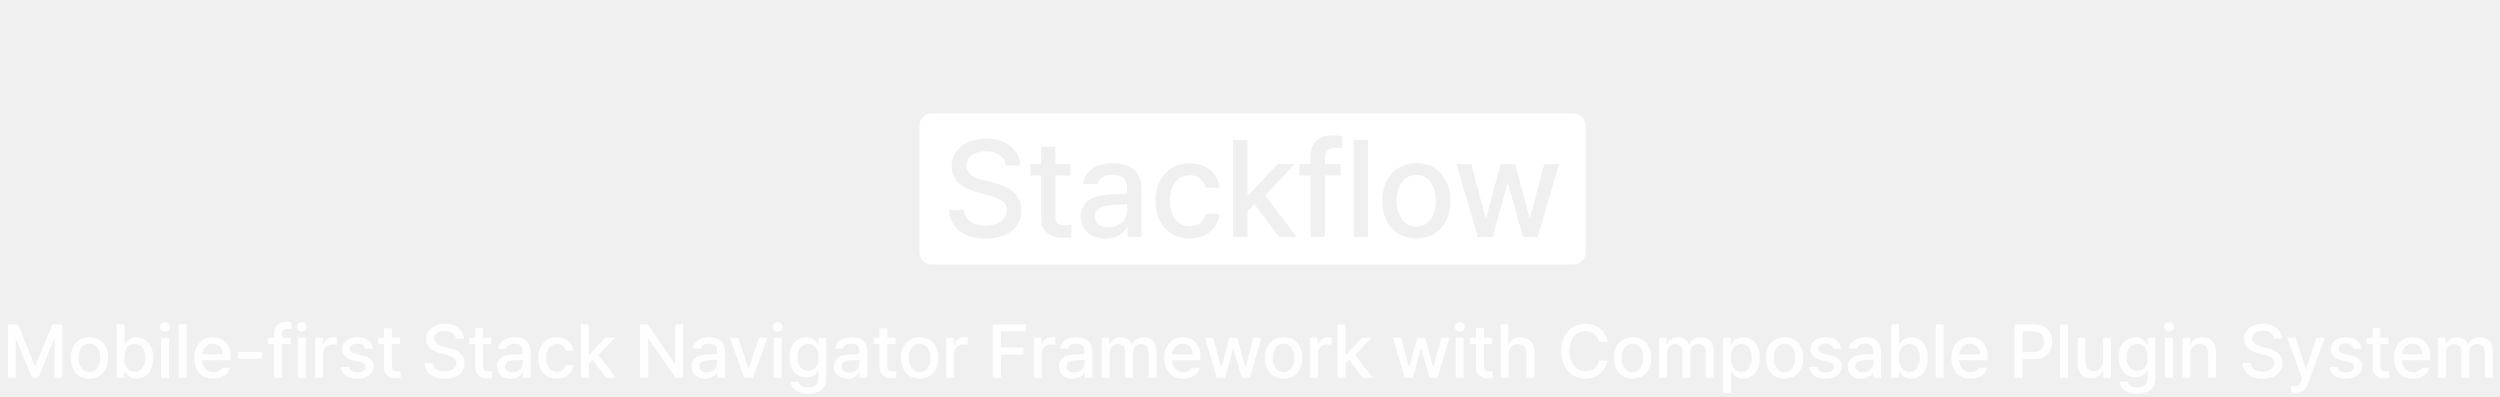
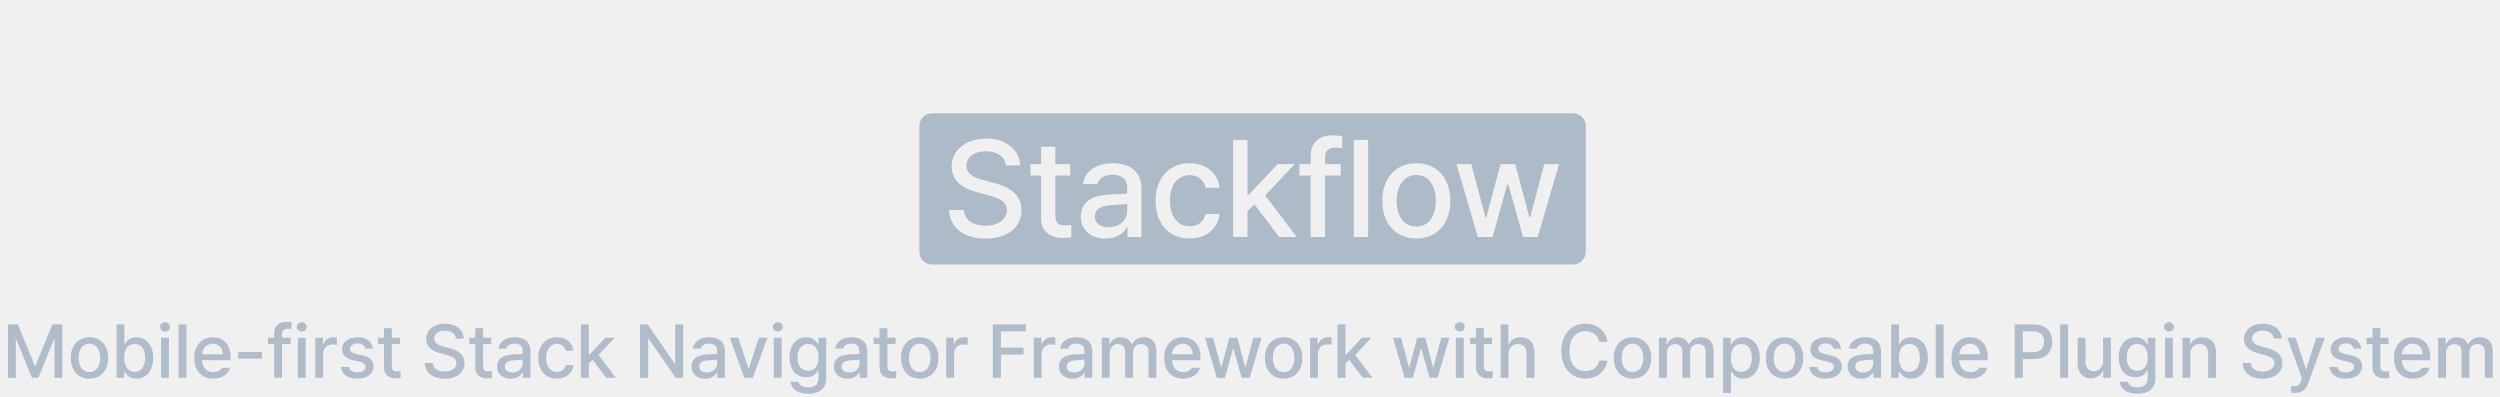
<svg xmlns="http://www.w3.org/2000/svg" width="397" height="63" viewBox="0 0 397 63" fill="none">
  <g opacity="0.95">
-     <path d="M1.273 51.516V60H2.504V53.859H2.574L5.07 59.988H6.09L8.574 53.871H8.656V60H9.887V51.516H8.316L5.633 58.09H5.527L2.844 51.516H1.273ZM14.211 60.129C16.004 60.129 17.176 58.816 17.176 56.848C17.176 54.867 16.004 53.555 14.211 53.555C12.406 53.555 11.229 54.867 11.234 56.848C11.229 58.816 12.406 60.129 14.211 60.129ZM12.488 56.848C12.488 55.629 13.045 54.592 14.211 54.586C15.359 54.592 15.91 55.629 15.91 56.848C15.91 58.06 15.359 59.086 14.211 59.086C13.045 59.086 12.488 58.06 12.488 56.848ZM18.512 60H19.73V59.004H19.824C20.059 59.42 20.51 60.123 21.664 60.129C23.205 60.123 24.33 58.887 24.336 56.836C24.33 54.762 23.193 53.555 21.652 53.555C20.475 53.555 20.053 54.27 19.824 54.668H19.754V51.516H18.512V60ZM19.73 56.812C19.73 55.488 20.311 54.615 21.383 54.621C22.502 54.615 23.059 55.559 23.059 56.812C23.059 58.09 22.484 59.057 21.383 59.062C20.328 59.057 19.73 58.148 19.73 56.812ZM25.578 60H26.832V53.637H25.578V60ZM25.414 51.914C25.42 52.324 25.777 52.658 26.211 52.652C26.639 52.658 26.996 52.324 26.996 51.914C26.996 51.504 26.639 51.176 26.211 51.176C25.777 51.176 25.42 51.504 25.414 51.914ZM29.609 51.516H28.355V60H29.609V51.516ZM33.875 60.129C35.275 60.129 36.254 59.438 36.535 58.406H35.27C35.059 58.793 34.596 59.098 33.887 59.098C32.844 59.098 32.129 58.412 32.094 57.199H36.617V56.754C36.617 54.451 35.24 53.555 33.793 53.555C32.018 53.555 30.846 54.902 30.852 56.859C30.846 58.834 32 60.129 33.875 60.129ZM32.1 56.262C32.152 55.365 32.803 54.58 33.805 54.586C34.76 54.58 35.387 55.295 35.387 56.262H32.1ZM41.609 55.875H37.848V56.953H41.609V55.875ZM46.156 53.637H44.785V53.086C44.785 52.465 45.096 52.195 45.758 52.195C45.869 52.195 46.051 52.207 46.285 52.242V51.199C46.039 51.152 45.728 51.117 45.43 51.117C44.264 51.117 43.537 51.762 43.531 52.898V53.637H42.547V54.633H43.531V60H44.785V54.633H46.156V53.637ZM47.293 60H48.547V53.637H47.293V60ZM47.129 51.914C47.135 52.324 47.492 52.658 47.926 52.652C48.353 52.658 48.711 52.324 48.711 51.914C48.711 51.504 48.353 51.176 47.926 51.176C47.492 51.176 47.135 51.504 47.129 51.914ZM50.07 60H51.324V56.121C51.324 55.289 51.969 54.685 52.836 54.691C53.094 54.685 53.387 54.738 53.492 54.762V53.566C53.363 53.555 53.117 53.537 52.965 53.543C52.221 53.537 51.582 53.965 51.348 54.645H51.277V53.637H50.07V60ZM58.004 55.371H59.211C59.088 54.275 58.203 53.555 56.785 53.555C55.309 53.555 54.324 54.334 54.324 55.465C54.324 56.344 54.922 56.959 56.07 57.211L57.066 57.422C57.74 57.58 58.045 57.844 58.051 58.254C58.045 58.787 57.523 59.127 56.715 59.121C55.959 59.127 55.525 58.84 55.414 58.266H54.137C54.295 59.449 55.197 60.129 56.727 60.129C58.35 60.129 59.322 59.309 59.328 58.16C59.322 57.258 58.754 56.701 57.582 56.438L56.574 56.203C55.871 56.039 55.572 55.77 55.578 55.395C55.572 54.908 56.082 54.539 56.797 54.539C57.488 54.539 57.887 54.867 58.004 55.371ZM63.523 53.637H62.223V52.113H60.98V53.637H60.043V54.633H60.98V58.383C60.969 59.543 61.853 60.082 62.832 60.082C63.178 60.082 63.447 60.059 63.617 60.035V58.945C63.441 58.963 63.166 58.98 62.984 58.98C62.58 58.975 62.228 58.846 62.223 58.125V54.633H63.523V53.637ZM72.394 53.754H73.648C73.607 52.383 72.406 51.398 70.684 51.398C68.967 51.398 67.666 52.371 67.66 53.836C67.666 55.02 68.51 55.711 69.875 56.086L70.883 56.355C71.779 56.596 72.482 56.895 72.488 57.633C72.482 58.465 71.697 59.01 70.613 59.016C69.623 59.01 68.803 58.57 68.727 57.645H67.438C67.519 59.191 68.715 60.141 70.613 60.141C72.617 60.141 73.76 59.092 73.766 57.656C73.76 56.121 72.4 55.529 71.316 55.266L70.496 55.043C69.822 54.885 68.949 54.568 68.949 53.766C68.955 53.045 69.611 52.512 70.648 52.512C71.621 52.512 72.312 52.963 72.394 53.754ZM78.019 53.637H76.719V52.113H75.477V53.637H74.539V54.633H75.477V58.383C75.465 59.543 76.35 60.082 77.328 60.082C77.674 60.082 77.943 60.059 78.113 60.035V58.945C77.938 58.963 77.662 58.98 77.481 58.98C77.076 58.975 76.725 58.846 76.719 58.125V54.633H78.019V53.637ZM78.945 58.207C78.939 59.449 79.883 60.141 81.09 60.141C82.144 60.141 82.731 59.607 82.977 59.133H83.023V60H84.242V55.77C84.236 53.924 82.76 53.555 81.746 53.555C80.24 53.555 79.256 54.316 79.144 55.371H80.387C80.516 54.902 80.961 54.562 81.699 54.562C82.549 54.562 82.994 54.978 82.988 55.699L82.994 56.209C82.701 56.221 81.746 56.273 81.324 56.297C80.176 56.379 78.939 56.754 78.945 58.207ZM80.164 58.219C80.164 57.592 80.68 57.281 81.5 57.223C81.799 57.205 82.707 57.141 82.994 57.123L83 57.703C83 58.459 82.391 59.139 81.371 59.145C80.668 59.139 80.164 58.828 80.164 58.219ZM88.449 60.129C89.949 60.129 90.928 59.221 91.062 57.984H89.844C89.686 58.67 89.158 59.068 88.449 59.062C87.4 59.068 86.727 58.207 86.727 56.812C86.727 55.459 87.418 54.603 88.449 54.598C89.24 54.603 89.715 55.102 89.844 55.699H91.062C90.928 54.41 89.879 53.555 88.426 53.555C86.633 53.555 85.467 54.908 85.473 56.848C85.467 58.764 86.592 60.129 88.449 60.129ZM92.246 60H93.5V57.738L94.103 57.141L96.266 60H97.801L95.053 56.367L97.625 53.637H96.125L93.606 56.32H93.5V51.516H92.246V60ZM108.488 51.516H107.223V57.727H107.141L102.84 51.516H101.645V60H102.934V53.801H103.004L107.305 60H108.488V51.516ZM109.824 58.207C109.818 59.449 110.762 60.141 111.969 60.141C113.023 60.141 113.609 59.607 113.855 59.133H113.902V60H115.121V55.77C115.115 53.924 113.639 53.555 112.625 53.555C111.119 53.555 110.135 54.316 110.023 55.371H111.266C111.395 54.902 111.84 54.562 112.578 54.562C113.428 54.562 113.873 54.978 113.867 55.699L113.873 56.209C113.58 56.221 112.625 56.273 112.203 56.297C111.055 56.379 109.818 56.754 109.824 58.207ZM111.043 58.219C111.043 57.592 111.559 57.281 112.379 57.223C112.678 57.205 113.586 57.141 113.873 57.123L113.879 57.703C113.879 58.459 113.27 59.139 112.25 59.145C111.547 59.139 111.043 58.828 111.043 58.219ZM121.859 53.637H120.512L118.906 58.523H118.848L117.242 53.637H115.895L118.203 60H119.551L121.859 53.637ZM122.879 60H124.133V53.637H122.879V60ZM122.715 51.914C122.721 52.324 123.078 52.658 123.512 52.652C123.939 52.658 124.297 52.324 124.297 51.914C124.297 51.504 123.939 51.176 123.512 51.176C123.078 51.176 122.721 51.504 122.715 51.914ZM128.328 62.52C129.969 62.52 131.205 61.775 131.199 60.141V53.637H129.98V54.668H129.898C129.664 54.27 129.23 53.555 128.047 53.555C126.518 53.555 125.375 54.721 125.375 56.754C125.375 58.787 126.535 59.906 128.035 59.906C129.207 59.906 129.664 59.25 129.887 58.84H129.969V60.094C129.963 61.084 129.336 61.518 128.34 61.512C127.514 61.518 126.951 61.225 126.828 60.621H125.551C125.662 61.81 126.723 62.52 128.328 62.52ZM126.652 56.777C126.646 55.559 127.209 54.615 128.316 54.621C129.395 54.615 129.98 55.488 129.98 56.777C129.98 58.09 129.383 58.869 128.316 58.875C127.221 58.869 126.646 58.025 126.652 56.777ZM132.43 58.207C132.424 59.449 133.367 60.141 134.574 60.141C135.629 60.141 136.215 59.607 136.461 59.133H136.508V60H137.727V55.77C137.721 53.924 136.244 53.555 135.23 53.555C133.725 53.555 132.74 54.316 132.629 55.371H133.871C134 54.902 134.445 54.562 135.184 54.562C136.033 54.562 136.479 54.978 136.473 55.699L136.479 56.209C136.186 56.221 135.23 56.273 134.809 56.297C133.66 56.379 132.424 56.754 132.43 58.207ZM133.648 58.219C133.648 57.592 134.164 57.281 134.984 57.223C135.283 57.205 136.191 57.141 136.479 57.123L136.484 57.703C136.484 58.459 135.875 59.139 134.855 59.145C134.152 59.139 133.648 58.828 133.648 58.219ZM142.215 53.637H140.914V52.113H139.672V53.637H138.734V54.633H139.672V58.383C139.66 59.543 140.545 60.082 141.523 60.082C141.869 60.082 142.139 60.059 142.309 60.035V58.945C142.133 58.963 141.857 58.98 141.676 58.98C141.271 58.975 140.92 58.846 140.914 58.125V54.633H142.215V53.637ZM146.059 60.129C147.852 60.129 149.023 58.816 149.023 56.848C149.023 54.867 147.852 53.555 146.059 53.555C144.254 53.555 143.076 54.867 143.082 56.848C143.076 58.816 144.254 60.129 146.059 60.129ZM144.336 56.848C144.336 55.629 144.893 54.592 146.059 54.586C147.207 54.592 147.758 55.629 147.758 56.848C147.758 58.06 147.207 59.086 146.059 59.086C144.893 59.086 144.336 58.06 144.336 56.848ZM150.254 60H151.508V56.121C151.508 55.289 152.152 54.685 153.02 54.691C153.277 54.685 153.57 54.738 153.676 54.762V53.566C153.547 53.555 153.301 53.537 153.148 53.543C152.404 53.537 151.766 53.965 151.531 54.645H151.461V53.637H150.254V60ZM157.648 60H158.938V56.297H162.535V55.195H158.938V52.629H162.91V51.516H157.648V60ZM164.164 60H165.418V56.121C165.418 55.289 166.062 54.685 166.93 54.691C167.188 54.685 167.48 54.738 167.586 54.762V53.566C167.457 53.555 167.211 53.537 167.059 53.543C166.314 53.537 165.676 53.965 165.441 54.645H165.371V53.637H164.164V60ZM168.16 58.207C168.154 59.449 169.098 60.141 170.305 60.141C171.359 60.141 171.945 59.607 172.191 59.133H172.238V60H173.457V55.77C173.451 53.924 171.975 53.555 170.961 53.555C169.455 53.555 168.471 54.316 168.359 55.371H169.602C169.73 54.902 170.176 54.562 170.914 54.562C171.764 54.562 172.209 54.978 172.203 55.699L172.209 56.209C171.916 56.221 170.961 56.273 170.539 56.297C169.391 56.379 168.154 56.754 168.16 58.207ZM169.379 58.219C169.379 57.592 169.895 57.281 170.715 57.223C171.014 57.205 171.922 57.141 172.209 57.123L172.215 57.703C172.215 58.459 171.605 59.139 170.586 59.145C169.883 59.139 169.379 58.828 169.379 58.219ZM174.969 60H176.223V56.074C176.223 55.219 176.82 54.633 177.523 54.633C178.209 54.633 178.684 55.084 178.684 55.781V60H179.926V55.945C179.926 55.184 180.389 54.633 181.191 54.633C181.848 54.633 182.387 54.99 182.387 55.852V60H183.641V55.734C183.635 54.275 182.82 53.555 181.672 53.555C180.752 53.555 180.061 53.994 179.762 54.68H179.691C179.422 53.971 178.83 53.555 177.98 53.555C177.143 53.555 176.516 53.971 176.246 54.68H176.176V53.637H174.969V60ZM187.895 60.129C189.295 60.129 190.273 59.438 190.555 58.406H189.289C189.078 58.793 188.615 59.098 187.906 59.098C186.863 59.098 186.148 58.412 186.113 57.199H190.637V56.754C190.637 54.451 189.26 53.555 187.812 53.555C186.037 53.555 184.865 54.902 184.871 56.859C184.865 58.834 186.02 60.129 187.895 60.129ZM186.119 56.262C186.172 55.365 186.822 54.58 187.824 54.586C188.779 54.58 189.406 55.295 189.406 56.262H186.119ZM193.227 60H194.516L195.793 55.418H195.887L197.176 60H198.453L200.316 53.637H199.027L197.797 58.277H197.727L196.496 53.637H195.207L193.965 58.301H193.895L192.652 53.637H191.363L193.227 60ZM203.844 60.129C205.637 60.129 206.809 58.816 206.809 56.848C206.809 54.867 205.637 53.555 203.844 53.555C202.039 53.555 200.861 54.867 200.867 56.848C200.861 58.816 202.039 60.129 203.844 60.129ZM202.121 56.848C202.121 55.629 202.678 54.592 203.844 54.586C204.992 54.592 205.543 55.629 205.543 56.848C205.543 58.06 204.992 59.086 203.844 59.086C202.678 59.086 202.121 58.06 202.121 56.848ZM208.039 60H209.293V56.121C209.293 55.289 209.938 54.685 210.805 54.691C211.062 54.685 211.355 54.738 211.461 54.762V53.566C211.332 53.555 211.086 53.537 210.934 53.543C210.189 53.537 209.551 53.965 209.316 54.645H209.246V53.637H208.039V60ZM212.398 60H213.652V57.738L214.256 57.141L216.418 60H217.953L215.205 56.367L217.777 53.637H216.277L213.758 56.32H213.652V51.516H212.398V60ZM223.062 60H224.352L225.629 55.418H225.723L227.012 60H228.289L230.152 53.637H228.863L227.633 58.277H227.562L226.332 53.637H225.043L223.801 58.301H223.73L222.488 53.637H221.199L223.062 60ZM231.184 60H232.438V53.637H231.184V60ZM231.02 51.914C231.025 52.324 231.383 52.658 231.816 52.652C232.244 52.658 232.602 52.324 232.602 51.914C232.602 51.504 232.244 51.176 231.816 51.176C231.383 51.176 231.025 51.504 231.02 51.914ZM236.938 53.637H235.637V52.113H234.395V53.637H233.457V54.633H234.395V58.383C234.383 59.543 235.268 60.082 236.246 60.082C236.592 60.082 236.861 60.059 237.031 60.035V58.945C236.855 58.963 236.58 58.98 236.398 58.98C235.994 58.975 235.643 58.846 235.637 58.125V54.633H236.938V53.637ZM239.551 56.227C239.551 55.213 240.189 54.633 241.074 54.633C241.918 54.633 242.422 55.172 242.422 56.109V60H243.676V55.957C243.676 54.363 242.803 53.555 241.496 53.555C240.506 53.555 239.908 53.988 239.609 54.68H239.527V51.516H238.297V60H239.551V56.227ZM253.965 54.281H255.266C254.979 52.459 253.555 51.398 251.762 51.398C249.564 51.398 247.941 53.045 247.941 55.758C247.941 58.471 249.553 60.117 251.762 60.117C253.631 60.117 254.996 58.945 255.266 57.27L253.965 57.258C253.742 58.342 252.84 58.94 251.773 58.934C250.314 58.94 249.225 57.826 249.219 55.758C249.225 53.701 250.309 52.576 251.773 52.582C252.852 52.576 253.76 53.185 253.965 54.281ZM259.25 60.129C261.043 60.129 262.215 58.816 262.215 56.848C262.215 54.867 261.043 53.555 259.25 53.555C257.445 53.555 256.268 54.867 256.273 56.848C256.268 58.816 257.445 60.129 259.25 60.129ZM257.527 56.848C257.527 55.629 258.084 54.592 259.25 54.586C260.398 54.592 260.949 55.629 260.949 56.848C260.949 58.06 260.398 59.086 259.25 59.086C258.084 59.086 257.527 58.06 257.527 56.848ZM263.445 60H264.699V56.074C264.699 55.219 265.297 54.633 266 54.633C266.686 54.633 267.16 55.084 267.16 55.781V60H268.402V55.945C268.402 55.184 268.865 54.633 269.668 54.633C270.324 54.633 270.863 54.99 270.863 55.852V60H272.117V55.734C272.111 54.275 271.297 53.555 270.148 53.555C269.229 53.555 268.537 53.994 268.238 54.68H268.168C267.898 53.971 267.307 53.555 266.457 53.555C265.619 53.555 264.992 53.971 264.723 54.68H264.652V53.637H263.445V60ZM273.629 62.391H274.883V59.004H274.953C275.182 59.42 275.639 60.123 276.793 60.129C278.334 60.123 279.453 58.887 279.453 56.836C279.453 54.762 278.322 53.555 276.781 53.555C275.604 53.555 275.176 54.27 274.953 54.668H274.848V53.637H273.629V62.391ZM274.859 56.812C274.859 55.488 275.434 54.615 276.512 54.621C277.631 54.615 278.188 55.559 278.188 56.812C278.188 58.09 277.613 59.057 276.512 59.062C275.445 59.057 274.859 58.148 274.859 56.812ZM283.391 60.129C285.184 60.129 286.355 58.816 286.355 56.848C286.355 54.867 285.184 53.555 283.391 53.555C281.586 53.555 280.408 54.867 280.414 56.848C280.408 58.816 281.586 60.129 283.391 60.129ZM281.668 56.848C281.668 55.629 282.225 54.592 283.391 54.586C284.539 54.592 285.09 55.629 285.09 56.848C285.09 58.06 284.539 59.086 283.391 59.086C282.225 59.086 281.668 58.06 281.668 56.848ZM291.16 55.371H292.367C292.244 54.275 291.359 53.555 289.941 53.555C288.465 53.555 287.48 54.334 287.48 55.465C287.48 56.344 288.078 56.959 289.227 57.211L290.223 57.422C290.896 57.58 291.201 57.844 291.207 58.254C291.201 58.787 290.68 59.127 289.871 59.121C289.115 59.127 288.682 58.84 288.57 58.266H287.293C287.451 59.449 288.354 60.129 289.883 60.129C291.506 60.129 292.479 59.309 292.484 58.16C292.479 57.258 291.91 56.701 290.738 56.438L289.73 56.203C289.027 56.039 288.729 55.77 288.734 55.395C288.729 54.908 289.238 54.539 289.953 54.539C290.645 54.539 291.043 54.867 291.16 55.371ZM293.41 58.207C293.404 59.449 294.348 60.141 295.555 60.141C296.609 60.141 297.195 59.607 297.441 59.133H297.488V60H298.707V55.77C298.701 53.924 297.225 53.555 296.211 53.555C294.705 53.555 293.721 54.316 293.609 55.371H294.852C294.98 54.902 295.426 54.562 296.164 54.562C297.014 54.562 297.459 54.978 297.453 55.699L297.459 56.209C297.166 56.221 296.211 56.273 295.789 56.297C294.641 56.379 293.404 56.754 293.41 58.207ZM294.629 58.219C294.629 57.592 295.145 57.281 295.965 57.223C296.264 57.205 297.172 57.141 297.459 57.123L297.465 57.703C297.465 58.459 296.855 59.139 295.836 59.145C295.133 59.139 294.629 58.828 294.629 58.219ZM300.324 60H301.543V59.004H301.637C301.871 59.42 302.322 60.123 303.477 60.129C305.018 60.123 306.143 58.887 306.148 56.836C306.143 54.762 305.006 53.555 303.465 53.555C302.287 53.555 301.865 54.27 301.637 54.668H301.566V51.516H300.324V60ZM301.543 56.812C301.543 55.488 302.123 54.615 303.195 54.621C304.314 54.615 304.871 55.559 304.871 56.812C304.871 58.09 304.297 59.057 303.195 59.062C302.141 59.057 301.543 58.148 301.543 56.812ZM308.645 51.516H307.391V60H308.645V51.516ZM312.91 60.129C314.311 60.129 315.289 59.438 315.57 58.406H314.305C314.094 58.793 313.631 59.098 312.922 59.098C311.879 59.098 311.164 58.412 311.129 57.199H315.652V56.754C315.652 54.451 314.275 53.555 312.828 53.555C311.053 53.555 309.881 54.902 309.887 56.859C309.881 58.834 311.035 60.129 312.91 60.129ZM311.135 56.262C311.188 55.365 311.838 54.58 312.84 54.586C313.795 54.58 314.422 55.295 314.422 56.262H311.135ZM319.93 60H321.219V57.023H322.953C324.922 57.023 325.895 55.834 325.895 54.27C325.895 52.699 324.928 51.516 322.953 51.516H319.93V60ZM321.219 55.922V52.617H322.824C324.072 52.623 324.594 53.309 324.594 54.27C324.594 55.225 324.072 55.928 322.824 55.922H321.219ZM328.402 51.516H327.148V60H328.402V51.516ZM333.969 57.352C333.969 58.435 333.166 58.945 332.469 58.945C331.707 58.945 331.18 58.395 331.18 57.527V53.637H329.926V57.68C329.926 59.256 330.793 60.082 332.023 60.082C332.979 60.082 333.629 59.578 333.922 58.898H333.992V60H335.211V53.637H333.969V57.352ZM339.406 62.52C341.047 62.52 342.283 61.775 342.277 60.141V53.637H341.059V54.668H340.977C340.742 54.27 340.309 53.555 339.125 53.555C337.596 53.555 336.453 54.721 336.453 56.754C336.453 58.787 337.613 59.906 339.113 59.906C340.285 59.906 340.742 59.25 340.965 58.84H341.047V60.094C341.041 61.084 340.414 61.518 339.418 61.512C338.592 61.518 338.029 61.225 337.906 60.621H336.629C336.74 61.81 337.801 62.52 339.406 62.52ZM337.73 56.777C337.725 55.559 338.287 54.615 339.395 54.621C340.473 54.615 341.059 55.488 341.059 56.777C341.059 58.09 340.461 58.869 339.395 58.875C338.299 58.869 337.725 58.025 337.73 56.777ZM343.801 60H345.055V53.637H343.801V60ZM343.637 51.914C343.643 52.324 344 52.658 344.434 52.652C344.861 52.658 345.219 52.324 345.219 51.914C345.219 51.504 344.861 51.176 344.434 51.176C344 51.176 343.643 51.504 343.637 51.914ZM347.832 56.227C347.832 55.213 348.447 54.633 349.309 54.633C350.152 54.633 350.65 55.184 350.656 56.109V60H351.898V55.957C351.904 54.381 351.037 53.555 349.73 53.555C348.781 53.555 348.154 53.994 347.855 54.68H347.785V53.637H346.578V60H347.832V56.227ZM361.074 53.754H362.328C362.287 52.383 361.086 51.398 359.363 51.398C357.646 51.398 356.346 52.371 356.34 53.836C356.346 55.02 357.189 55.711 358.555 56.086L359.562 56.355C360.459 56.596 361.162 56.895 361.168 57.633C361.162 58.465 360.377 59.01 359.293 59.016C358.303 59.01 357.482 58.57 357.406 57.645H356.117C356.199 59.191 357.395 60.141 359.293 60.141C361.297 60.141 362.439 59.092 362.445 57.656C362.439 56.121 361.08 55.529 359.996 55.266L359.176 55.043C358.502 54.885 357.629 54.568 357.629 53.766C357.635 53.045 358.291 52.512 359.328 52.512C360.301 52.512 360.992 52.963 361.074 53.754ZM364.496 62.391C365.545 62.385 366.189 61.852 366.559 60.844L369.184 53.637H367.836L366.23 58.57H366.16L364.555 53.637H363.219L365.551 60.082L365.398 60.504C365.1 61.307 364.777 61.33 364.391 61.336C364.215 61.33 363.969 61.324 363.828 61.312V62.355C363.986 62.379 364.238 62.385 364.496 62.391ZM373.777 55.371H374.984C374.861 54.275 373.977 53.555 372.559 53.555C371.082 53.555 370.098 54.334 370.098 55.465C370.098 56.344 370.695 56.959 371.844 57.211L372.84 57.422C373.514 57.58 373.818 57.844 373.824 58.254C373.818 58.787 373.297 59.127 372.488 59.121C371.732 59.127 371.299 58.84 371.188 58.266H369.91C370.068 59.449 370.971 60.129 372.5 60.129C374.123 60.129 375.096 59.309 375.102 58.16C375.096 57.258 374.527 56.701 373.355 56.438L372.348 56.203C371.645 56.039 371.346 55.77 371.352 55.395C371.346 54.908 371.855 54.539 372.57 54.539C373.262 54.539 373.66 54.867 373.777 55.371ZM379.297 53.637H377.996V52.113H376.754V53.637H375.816V54.633H376.754V58.383C376.742 59.543 377.627 60.082 378.605 60.082C378.951 60.082 379.221 60.059 379.391 60.035V58.945C379.215 58.963 378.939 58.98 378.758 58.98C378.354 58.975 378.002 58.846 377.996 58.125V54.633H379.297V53.637ZM383.188 60.129C384.588 60.129 385.566 59.438 385.848 58.406H384.582C384.371 58.793 383.908 59.098 383.199 59.098C382.156 59.098 381.441 58.412 381.406 57.199H385.93V56.754C385.93 54.451 384.553 53.555 383.105 53.555C381.33 53.555 380.158 54.902 380.164 56.859C380.158 58.834 381.312 60.129 383.188 60.129ZM381.412 56.262C381.465 55.365 382.115 54.58 383.117 54.586C384.072 54.58 384.699 55.295 384.699 56.262H381.412ZM387.172 60H388.426V56.074C388.426 55.219 389.023 54.633 389.727 54.633C390.412 54.633 390.887 55.084 390.887 55.781V60H392.129V55.945C392.129 55.184 392.592 54.633 393.395 54.633C394.051 54.633 394.59 54.99 394.59 55.852V60H395.844V55.734C395.838 54.275 395.023 53.555 393.875 53.555C392.955 53.555 392.264 53.994 391.965 54.68H391.895C391.625 53.971 391.033 53.555 390.184 53.555C389.346 53.555 388.719 53.971 388.449 54.68H388.379V53.637H387.172V60Z" fill="white" />
+     <path d="M1.273 51.516V60H2.504V53.859H2.574L5.07 59.988H6.09L8.574 53.871H8.656V60H9.887V51.516H8.316L5.633 58.09H5.527L2.844 51.516H1.273ZM14.211 60.129C16.004 60.129 17.176 58.816 17.176 56.848C17.176 54.867 16.004 53.555 14.211 53.555C12.406 53.555 11.229 54.867 11.234 56.848C11.229 58.816 12.406 60.129 14.211 60.129ZM12.488 56.848C12.488 55.629 13.045 54.592 14.211 54.586C15.359 54.592 15.91 55.629 15.91 56.848C15.91 58.06 15.359 59.086 14.211 59.086C13.045 59.086 12.488 58.06 12.488 56.848ZM18.512 60H19.73V59.004H19.824C20.059 59.42 20.51 60.123 21.664 60.129C23.205 60.123 24.33 58.887 24.336 56.836C24.33 54.762 23.193 53.555 21.652 53.555C20.475 53.555 20.053 54.27 19.824 54.668H19.754V51.516H18.512V60ZM19.73 56.812C19.73 55.488 20.311 54.615 21.383 54.621C22.502 54.615 23.059 55.559 23.059 56.812C23.059 58.09 22.484 59.057 21.383 59.062C20.328 59.057 19.73 58.148 19.73 56.812ZM25.578 60H26.832V53.637H25.578V60ZM25.414 51.914C25.42 52.324 25.777 52.658 26.211 52.652C26.639 52.658 26.996 52.324 26.996 51.914C26.996 51.504 26.639 51.176 26.211 51.176C25.777 51.176 25.42 51.504 25.414 51.914ZM29.609 51.516H28.355V60H29.609V51.516ZM33.875 60.129C35.275 60.129 36.254 59.438 36.535 58.406H35.27C35.059 58.793 34.596 59.098 33.887 59.098C32.844 59.098 32.129 58.412 32.094 57.199H36.617V56.754C36.617 54.451 35.24 53.555 33.793 53.555C32.018 53.555 30.846 54.902 30.852 56.859C30.846 58.834 32 60.129 33.875 60.129ZM32.1 56.262C32.152 55.365 32.803 54.58 33.805 54.586C34.76 54.58 35.387 55.295 35.387 56.262H32.1ZM41.609 55.875H37.848V56.953H41.609V55.875ZM46.156 53.637H44.785V53.086C44.785 52.465 45.096 52.195 45.758 52.195C45.869 52.195 46.051 52.207 46.285 52.242V51.199C46.039 51.152 45.728 51.117 45.43 51.117C44.264 51.117 43.537 51.762 43.531 52.898V53.637H42.547V54.633H43.531V60H44.785V54.633H46.156V53.637ZM47.293 60H48.547V53.637H47.293V60ZM47.129 51.914C47.135 52.324 47.492 52.658 47.926 52.652C48.353 52.658 48.711 52.324 48.711 51.914C48.711 51.504 48.353 51.176 47.926 51.176C47.492 51.176 47.135 51.504 47.129 51.914ZM50.07 60H51.324V56.121C51.324 55.289 51.969 54.685 52.836 54.691C53.094 54.685 53.387 54.738 53.492 54.762V53.566C53.363 53.555 53.117 53.537 52.965 53.543C52.221 53.537 51.582 53.965 51.348 54.645H51.277V53.637H50.07V60ZM58.004 55.371H59.211C59.088 54.275 58.203 53.555 56.785 53.555C55.309 53.555 54.324 54.334 54.324 55.465C54.324 56.344 54.922 56.959 56.07 57.211L57.066 57.422C57.74 57.58 58.045 57.844 58.051 58.254C58.045 58.787 57.523 59.127 56.715 59.121C55.959 59.127 55.525 58.84 55.414 58.266H54.137C54.295 59.449 55.197 60.129 56.727 60.129C58.35 60.129 59.322 59.309 59.328 58.16C59.322 57.258 58.754 56.701 57.582 56.438L56.574 56.203C55.871 56.039 55.572 55.77 55.578 55.395C55.572 54.908 56.082 54.539 56.797 54.539C57.488 54.539 57.887 54.867 58.004 55.371ZM63.523 53.637H62.223V52.113H60.98V53.637H60.043V54.633H60.98V58.383C60.969 59.543 61.853 60.082 62.832 60.082C63.178 60.082 63.447 60.059 63.617 60.035V58.945C63.441 58.963 63.166 58.98 62.984 58.98C62.58 58.975 62.228 58.846 62.223 58.125V54.633H63.523V53.637ZM72.394 53.754H73.648C73.607 52.383 72.406 51.398 70.684 51.398C68.967 51.398 67.666 52.371 67.66 53.836C67.666 55.02 68.51 55.711 69.875 56.086L70.883 56.355C71.779 56.596 72.482 56.895 72.488 57.633C72.482 58.465 71.697 59.01 70.613 59.016C69.623 59.01 68.803 58.57 68.727 57.645H67.438C67.519 59.191 68.715 60.141 70.613 60.141C72.617 60.141 73.76 59.092 73.766 57.656C73.76 56.121 72.4 55.529 71.316 55.266L70.496 55.043C69.822 54.885 68.949 54.568 68.949 53.766C68.955 53.045 69.611 52.512 70.648 52.512C71.621 52.512 72.312 52.963 72.394 53.754ZM78.019 53.637H76.719V52.113H75.477V53.637H74.539V54.633H75.477V58.383C75.465 59.543 76.35 60.082 77.328 60.082C77.674 60.082 77.943 60.059 78.113 60.035V58.945C77.938 58.963 77.662 58.98 77.481 58.98C77.076 58.975 76.725 58.846 76.719 58.125V54.633H78.019V53.637ZM78.945 58.207C78.939 59.449 79.883 60.141 81.09 60.141C82.144 60.141 82.731 59.607 82.977 59.133H83.023V60H84.242V55.77C84.236 53.924 82.76 53.555 81.746 53.555C80.24 53.555 79.256 54.316 79.144 55.371H80.387C80.516 54.902 80.961 54.562 81.699 54.562C82.549 54.562 82.994 54.978 82.988 55.699L82.994 56.209C82.701 56.221 81.746 56.273 81.324 56.297C80.176 56.379 78.939 56.754 78.945 58.207ZM80.164 58.219C80.164 57.592 80.68 57.281 81.5 57.223C81.799 57.205 82.707 57.141 82.994 57.123L83 57.703C83 58.459 82.391 59.139 81.371 59.145C80.668 59.139 80.164 58.828 80.164 58.219ZM88.449 60.129C89.949 60.129 90.928 59.221 91.062 57.984H89.844C89.686 58.67 89.158 59.068 88.449 59.062C87.4 59.068 86.727 58.207 86.727 56.812C86.727 55.459 87.418 54.603 88.449 54.598C89.24 54.603 89.715 55.102 89.844 55.699H91.062C90.928 54.41 89.879 53.555 88.426 53.555C86.633 53.555 85.467 54.908 85.473 56.848C85.467 58.764 86.592 60.129 88.449 60.129ZM92.246 60H93.5V57.738L94.103 57.141L96.266 60H97.801L95.053 56.367L97.625 53.637H96.125L93.606 56.32H93.5V51.516H92.246V60ZM108.488 51.516H107.223V57.727H107.141L102.84 51.516H101.645V60H102.934V53.801H103.004L107.305 60H108.488V51.516ZM109.824 58.207C109.818 59.449 110.762 60.141 111.969 60.141C113.023 60.141 113.609 59.607 113.855 59.133H113.902V60H115.121V55.77C115.115 53.924 113.639 53.555 112.625 53.555C111.119 53.555 110.135 54.316 110.023 55.371H111.266C111.395 54.902 111.84 54.562 112.578 54.562C113.428 54.562 113.873 54.978 113.867 55.699L113.873 56.209C113.58 56.221 112.625 56.273 112.203 56.297C111.055 56.379 109.818 56.754 109.824 58.207ZM111.043 58.219C111.043 57.592 111.559 57.281 112.379 57.223C112.678 57.205 113.586 57.141 113.873 57.123L113.879 57.703C113.879 58.459 113.27 59.139 112.25 59.145C111.547 59.139 111.043 58.828 111.043 58.219ZM121.859 53.637H120.512L118.906 58.523H118.848L117.242 53.637H115.895L118.203 60H119.551L121.859 53.637ZM122.879 60H124.133V53.637H122.879V60ZM122.715 51.914C122.721 52.324 123.078 52.658 123.512 52.652C123.939 52.658 124.297 52.324 124.297 51.914C124.297 51.504 123.939 51.176 123.512 51.176C123.078 51.176 122.721 51.504 122.715 51.914ZM128.328 62.52C129.969 62.52 131.205 61.775 131.199 60.141V53.637H129.98V54.668H129.898C129.664 54.27 129.23 53.555 128.047 53.555C126.518 53.555 125.375 54.721 125.375 56.754C125.375 58.787 126.535 59.906 128.035 59.906C129.207 59.906 129.664 59.25 129.887 58.84H129.969V60.094C129.963 61.084 129.336 61.518 128.34 61.512C127.514 61.518 126.951 61.225 126.828 60.621H125.551C125.662 61.81 126.723 62.52 128.328 62.52ZM126.652 56.777C126.646 55.559 127.209 54.615 128.316 54.621C129.395 54.615 129.98 55.488 129.98 56.777C129.98 58.09 129.383 58.869 128.316 58.875C127.221 58.869 126.646 58.025 126.652 56.777ZM132.43 58.207C132.424 59.449 133.367 60.141 134.574 60.141C135.629 60.141 136.215 59.607 136.461 59.133H136.508V60H137.727V55.77C137.721 53.924 136.244 53.555 135.23 53.555C133.725 53.555 132.74 54.316 132.629 55.371H133.871C134 54.902 134.445 54.562 135.184 54.562C136.033 54.562 136.479 54.978 136.473 55.699L136.479 56.209C136.186 56.221 135.23 56.273 134.809 56.297C133.66 56.379 132.424 56.754 132.43 58.207ZM133.648 58.219C133.648 57.592 134.164 57.281 134.984 57.223C135.283 57.205 136.191 57.141 136.479 57.123L136.484 57.703C136.484 58.459 135.875 59.139 134.855 59.145C134.152 59.139 133.648 58.828 133.648 58.219ZM142.215 53.637H140.914V52.113H139.672V53.637H138.734V54.633H139.672V58.383C139.66 59.543 140.545 60.082 141.523 60.082C141.869 60.082 142.139 60.059 142.309 60.035V58.945C142.133 58.963 141.857 58.98 141.676 58.98C141.271 58.975 140.92 58.846 140.914 58.125V54.633H142.215V53.637ZM146.059 60.129C147.852 60.129 149.023 58.816 149.023 56.848C149.023 54.867 147.852 53.555 146.059 53.555C144.254 53.555 143.076 54.867 143.082 56.848C143.076 58.816 144.254 60.129 146.059 60.129ZM144.336 56.848C144.336 55.629 144.893 54.592 146.059 54.586C147.207 54.592 147.758 55.629 147.758 56.848C147.758 58.06 147.207 59.086 146.059 59.086C144.893 59.086 144.336 58.06 144.336 56.848ZM150.254 60H151.508V56.121C151.508 55.289 152.152 54.685 153.02 54.691C153.277 54.685 153.57 54.738 153.676 54.762V53.566C153.547 53.555 153.301 53.537 153.148 53.543C152.404 53.537 151.766 53.965 151.531 54.645H151.461V53.637H150.254V60ZM157.648 60H158.938V56.297H162.535V55.195H158.938V52.629H162.91V51.516H157.648V60ZM164.164 60H165.418V56.121C165.418 55.289 166.062 54.685 166.93 54.691C167.188 54.685 167.48 54.738 167.586 54.762V53.566C167.457 53.555 167.211 53.537 167.059 53.543C166.314 53.537 165.676 53.965 165.441 54.645H165.371V53.637H164.164V60ZM168.16 58.207C168.154 59.449 169.098 60.141 170.305 60.141C171.359 60.141 171.945 59.607 172.191 59.133H172.238V60H173.457V55.77C173.451 53.924 171.975 53.555 170.961 53.555C169.455 53.555 168.471 54.316 168.359 55.371H169.602C169.73 54.902 170.176 54.562 170.914 54.562C171.764 54.562 172.209 54.978 172.203 55.699L172.209 56.209C171.916 56.221 170.961 56.273 170.539 56.297C169.391 56.379 168.154 56.754 168.16 58.207ZM169.379 58.219C169.379 57.592 169.895 57.281 170.715 57.223C171.014 57.205 171.922 57.141 172.209 57.123L172.215 57.703C172.215 58.459 171.605 59.139 170.586 59.145C169.883 59.139 169.379 58.828 169.379 58.219ZM174.969 60H176.223V56.074C176.223 55.219 176.82 54.633 177.523 54.633C178.209 54.633 178.684 55.084 178.684 55.781V60H179.926V55.945C179.926 55.184 180.389 54.633 181.191 54.633C181.848 54.633 182.387 54.99 182.387 55.852V60H183.641V55.734C183.635 54.275 182.82 53.555 181.672 53.555C180.752 53.555 180.061 53.994 179.762 54.68H179.691C179.422 53.971 178.83 53.555 177.98 53.555C177.143 53.555 176.516 53.971 176.246 54.68H176.176V53.637H174.969V60ZM187.895 60.129C189.295 60.129 190.273 59.438 190.555 58.406H189.289C189.078 58.793 188.615 59.098 187.906 59.098C186.863 59.098 186.148 58.412 186.113 57.199H190.637V56.754C190.637 54.451 189.26 53.555 187.812 53.555C186.037 53.555 184.865 54.902 184.871 56.859C184.865 58.834 186.02 60.129 187.895 60.129ZM186.119 56.262C186.172 55.365 186.822 54.58 187.824 54.586C188.779 54.58 189.406 55.295 189.406 56.262H186.119ZM193.227 60H194.516L195.793 55.418H195.887L197.176 60H198.453L200.316 53.637H199.027L197.797 58.277H197.727L196.496 53.637H195.207L193.965 58.301H193.895L192.652 53.637H191.363L193.227 60ZM203.844 60.129C205.637 60.129 206.809 58.816 206.809 56.848C206.809 54.867 205.637 53.555 203.844 53.555C202.039 53.555 200.861 54.867 200.867 56.848C200.861 58.816 202.039 60.129 203.844 60.129ZM202.121 56.848C202.121 55.629 202.678 54.592 203.844 54.586C204.992 54.592 205.543 55.629 205.543 56.848C205.543 58.06 204.992 59.086 203.844 59.086C202.678 59.086 202.121 58.06 202.121 56.848ZM208.039 60H209.293V56.121C209.293 55.289 209.938 54.685 210.805 54.691C211.062 54.685 211.355 54.738 211.461 54.762V53.566C211.332 53.555 211.086 53.537 210.934 53.543C210.189 53.537 209.551 53.965 209.316 54.645H209.246V53.637H208.039V60ZM212.398 60H213.652V57.738L214.256 57.141L216.418 60H217.953L215.205 56.367L217.777 53.637H216.277L213.758 56.32H213.652V51.516H212.398V60ZM223.062 60H224.352L225.629 55.418H225.723L227.012 60H228.289L230.152 53.637H228.863L227.633 58.277H227.562L226.332 53.637H225.043L223.801 58.301H223.73L222.488 53.637H221.199L223.062 60ZM231.184 60H232.438V53.637H231.184V60ZM231.02 51.914C231.025 52.324 231.383 52.658 231.816 52.652C232.244 52.658 232.602 52.324 232.602 51.914C232.602 51.504 232.244 51.176 231.816 51.176C231.383 51.176 231.025 51.504 231.02 51.914ZM236.938 53.637H235.637V52.113H234.395V53.637H233.457V54.633H234.395V58.383C234.383 59.543 235.268 60.082 236.246 60.082C236.592 60.082 236.861 60.059 237.031 60.035V58.945C236.855 58.963 236.58 58.98 236.398 58.98C235.994 58.975 235.643 58.846 235.637 58.125V54.633H236.938V53.637ZM239.551 56.227C239.551 55.213 240.189 54.633 241.074 54.633C241.918 54.633 242.422 55.172 242.422 56.109V60H243.676V55.957C243.676 54.363 242.803 53.555 241.496 53.555C240.506 53.555 239.908 53.988 239.609 54.68H239.527V51.516H238.297V60H239.551V56.227ZM253.965 54.281H255.266C254.979 52.459 253.555 51.398 251.762 51.398C249.564 51.398 247.941 53.045 247.941 55.758C247.941 58.471 249.553 60.117 251.762 60.117C253.631 60.117 254.996 58.945 255.266 57.27L253.965 57.258C253.742 58.342 252.84 58.94 251.773 58.934C250.314 58.94 249.225 57.826 249.219 55.758C249.225 53.701 250.309 52.576 251.773 52.582C252.852 52.576 253.76 53.185 253.965 54.281ZM259.25 60.129C261.043 60.129 262.215 58.816 262.215 56.848C262.215 54.867 261.043 53.555 259.25 53.555C257.445 53.555 256.268 54.867 256.273 56.848C256.268 58.816 257.445 60.129 259.25 60.129ZM257.527 56.848C257.527 55.629 258.084 54.592 259.25 54.586C260.398 54.592 260.949 55.629 260.949 56.848C260.949 58.06 260.398 59.086 259.25 59.086C258.084 59.086 257.527 58.06 257.527 56.848ZM263.445 60H264.699V56.074C264.699 55.219 265.297 54.633 266 54.633C266.686 54.633 267.16 55.084 267.16 55.781V60H268.402V55.945C268.402 55.184 268.865 54.633 269.668 54.633C270.324 54.633 270.863 54.99 270.863 55.852V60H272.117V55.734C272.111 54.275 271.297 53.555 270.148 53.555C269.229 53.555 268.537 53.994 268.238 54.68H268.168C267.898 53.971 267.307 53.555 266.457 53.555C265.619 53.555 264.992 53.971 264.723 54.68H264.652V53.637H263.445V60ZM273.629 62.391H274.883V59.004H274.953C275.182 59.42 275.639 60.123 276.793 60.129C278.334 60.123 279.453 58.887 279.453 56.836C279.453 54.762 278.322 53.555 276.781 53.555C275.604 53.555 275.176 54.27 274.953 54.668H274.848V53.637H273.629V62.391ZM274.859 56.812C274.859 55.488 275.434 54.615 276.512 54.621C277.631 54.615 278.188 55.559 278.188 56.812C278.188 58.09 277.613 59.057 276.512 59.062C275.445 59.057 274.859 58.148 274.859 56.812ZM283.391 60.129C285.184 60.129 286.355 58.816 286.355 56.848C286.355 54.867 285.184 53.555 283.391 53.555C281.586 53.555 280.408 54.867 280.414 56.848C280.408 58.816 281.586 60.129 283.391 60.129ZM281.668 56.848C281.668 55.629 282.225 54.592 283.391 54.586C284.539 54.592 285.09 55.629 285.09 56.848C285.09 58.06 284.539 59.086 283.391 59.086C282.225 59.086 281.668 58.06 281.668 56.848ZM291.16 55.371H292.367C292.244 54.275 291.359 53.555 289.941 53.555C288.465 53.555 287.48 54.334 287.48 55.465C287.48 56.344 288.078 56.959 289.227 57.211L290.223 57.422C290.896 57.58 291.201 57.844 291.207 58.254C291.201 58.787 290.68 59.127 289.871 59.121C289.115 59.127 288.682 58.84 288.57 58.266H287.293C287.451 59.449 288.354 60.129 289.883 60.129C291.506 60.129 292.479 59.309 292.484 58.16C292.479 57.258 291.91 56.701 290.738 56.438L289.73 56.203C289.027 56.039 288.729 55.77 288.734 55.395C288.729 54.908 289.238 54.539 289.953 54.539C290.645 54.539 291.043 54.867 291.16 55.371ZM293.41 58.207C293.404 59.449 294.348 60.141 295.555 60.141C296.609 60.141 297.195 59.607 297.441 59.133H297.488V60H298.707V55.77C298.701 53.924 297.225 53.555 296.211 53.555C294.705 53.555 293.721 54.316 293.609 55.371H294.852C294.98 54.902 295.426 54.562 296.164 54.562C297.014 54.562 297.459 54.978 297.453 55.699L297.459 56.209C297.166 56.221 296.211 56.273 295.789 56.297C294.641 56.379 293.404 56.754 293.41 58.207ZM294.629 58.219C294.629 57.592 295.145 57.281 295.965 57.223C296.264 57.205 297.172 57.141 297.459 57.123L297.465 57.703C297.465 58.459 296.855 59.139 295.836 59.145C295.133 59.139 294.629 58.828 294.629 58.219ZM300.324 60H301.543V59.004H301.637C301.871 59.42 302.322 60.123 303.477 60.129C305.018 60.123 306.143 58.887 306.148 56.836C306.143 54.762 305.006 53.555 303.465 53.555C302.287 53.555 301.865 54.27 301.637 54.668H301.566V51.516H300.324V60ZM301.543 56.812C301.543 55.488 302.123 54.615 303.195 54.621C304.314 54.615 304.871 55.559 304.871 56.812C304.871 58.09 304.297 59.057 303.195 59.062C302.141 59.057 301.543 58.148 301.543 56.812ZM308.645 51.516H307.391V60H308.645V51.516ZM312.91 60.129C314.311 60.129 315.289 59.438 315.57 58.406H314.305C314.094 58.793 313.631 59.098 312.922 59.098C311.879 59.098 311.164 58.412 311.129 57.199H315.652V56.754C315.652 54.451 314.275 53.555 312.828 53.555C311.053 53.555 309.881 54.902 309.887 56.859C309.881 58.834 311.035 60.129 312.91 60.129ZM311.135 56.262C311.188 55.365 311.838 54.58 312.84 54.586C313.795 54.58 314.422 55.295 314.422 56.262H311.135ZM319.93 60H321.219V57.023H322.953C324.922 57.023 325.895 55.834 325.895 54.27C325.895 52.699 324.928 51.516 322.953 51.516H319.93V60ZM321.219 55.922V52.617H322.824C324.072 52.623 324.594 53.309 324.594 54.27C324.594 55.225 324.072 55.928 322.824 55.922H321.219ZM328.402 51.516H327.148V60H328.402V51.516ZM333.969 57.352C333.969 58.435 333.166 58.945 332.469 58.945C331.707 58.945 331.18 58.395 331.18 57.527V53.637H329.926V57.68C329.926 59.256 330.793 60.082 332.023 60.082C332.979 60.082 333.629 59.578 333.922 58.898H333.992V60H335.211V53.637H333.969V57.352ZM339.406 62.52C341.047 62.52 342.283 61.775 342.277 60.141V53.637H341.059V54.668H340.977C340.742 54.27 340.309 53.555 339.125 53.555C337.596 53.555 336.453 54.721 336.453 56.754C336.453 58.787 337.613 59.906 339.113 59.906C340.285 59.906 340.742 59.25 340.965 58.84H341.047V60.094C341.041 61.084 340.414 61.518 339.418 61.512C338.592 61.518 338.029 61.225 337.906 60.621H336.629C336.74 61.81 337.801 62.52 339.406 62.52ZM337.73 56.777C337.725 55.559 338.287 54.615 339.395 54.621C340.473 54.615 341.059 55.488 341.059 56.777C341.059 58.09 340.461 58.869 339.395 58.875C338.299 58.869 337.725 58.025 337.73 56.777ZM343.801 60H345.055V53.637H343.801V60ZM343.637 51.914C343.643 52.324 344 52.658 344.434 52.652C344.861 52.658 345.219 52.324 345.219 51.914C345.219 51.504 344.861 51.176 344.434 51.176C344 51.176 343.643 51.504 343.637 51.914ZM347.832 56.227C347.832 55.213 348.447 54.633 349.309 54.633C350.152 54.633 350.65 55.184 350.656 56.109V60H351.898V55.957C351.904 54.381 351.037 53.555 349.73 53.555C348.781 53.555 348.154 53.994 347.855 54.68H347.785V53.637H346.578V60H347.832V56.227ZM361.074 53.754H362.328C362.287 52.383 361.086 51.398 359.363 51.398C357.646 51.398 356.346 52.371 356.34 53.836C356.346 55.02 357.189 55.711 358.555 56.086L359.562 56.355C360.459 56.596 361.162 56.895 361.168 57.633C361.162 58.465 360.377 59.01 359.293 59.016C358.303 59.01 357.482 58.57 357.406 57.645H356.117C356.199 59.191 357.395 60.141 359.293 60.141C361.297 60.141 362.439 59.092 362.445 57.656C362.439 56.121 361.08 55.529 359.996 55.266L359.176 55.043C358.502 54.885 357.629 54.568 357.629 53.766C357.635 53.045 358.291 52.512 359.328 52.512C360.301 52.512 360.992 52.963 361.074 53.754ZM364.496 62.391C365.545 62.385 366.189 61.852 366.559 60.844L369.184 53.637H367.836L366.23 58.57H366.16L364.555 53.637H363.219L365.551 60.082L365.398 60.504C365.1 61.307 364.777 61.33 364.391 61.336C364.215 61.33 363.969 61.324 363.828 61.312V62.355C363.986 62.379 364.238 62.385 364.496 62.391ZM373.777 55.371H374.984C374.861 54.275 373.977 53.555 372.559 53.555C371.082 53.555 370.098 54.334 370.098 55.465C370.098 56.344 370.695 56.959 371.844 57.211L372.84 57.422C373.514 57.58 373.818 57.844 373.824 58.254C373.818 58.787 373.297 59.127 372.488 59.121C371.732 59.127 371.299 58.84 371.188 58.266H369.91C370.068 59.449 370.971 60.129 372.5 60.129C374.123 60.129 375.096 59.309 375.102 58.16C375.096 57.258 374.527 56.701 373.355 56.438L372.348 56.203C371.645 56.039 371.346 55.77 371.352 55.395C371.346 54.908 371.855 54.539 372.57 54.539C373.262 54.539 373.66 54.867 373.777 55.371ZM379.297 53.637H377.996V52.113H376.754V53.637H375.816V54.633H376.754V58.383C376.742 59.543 377.627 60.082 378.605 60.082C378.951 60.082 379.221 60.059 379.391 60.035V58.945C379.215 58.963 378.939 58.98 378.758 58.98C378.354 58.975 378.002 58.846 377.996 58.125V54.633H379.297V53.637ZM383.188 60.129C384.588 60.129 385.566 59.438 385.848 58.406H384.582C384.371 58.793 383.908 59.098 383.199 59.098C382.156 59.098 381.441 58.412 381.406 57.199H385.93V56.754C385.93 54.451 384.553 53.555 383.105 53.555C381.33 53.555 380.158 54.902 380.164 56.859C380.158 58.834 381.312 60.129 383.188 60.129ZM381.412 56.262C381.465 55.365 382.115 54.58 383.117 54.586C384.072 54.58 384.699 55.295 384.699 56.262H381.412ZM387.172 60H388.426V56.074C388.426 55.219 389.023 54.633 389.727 54.633C390.412 54.633 390.887 55.084 390.887 55.781V60H392.129V55.945C392.129 55.184 392.592 54.633 393.395 54.633C394.051 54.633 394.59 54.99 394.59 55.852V60H395.844V55.734C395.838 54.275 395.023 53.555 393.875 53.555C392.955 53.555 392.264 53.994 391.965 54.68H391.895C391.625 53.971 391.033 53.555 390.184 53.555C389.346 53.555 388.719 53.971 388.449 54.68H388.379V53.637H387.172V60Z" fill="#ADBAC7" />
  </g>
-   <path fill-rule="evenodd" clip-rule="evenodd" d="M148 18C146.895 18 146 18.895 146 20V40C146 41.105 146.895 42 148 42H249.818C250.923 42 251.818 41.105 251.818 40V20C251.818 18.895 250.923 18 249.818 18H148ZM212.908 26.067H210.415V25.065C210.415 23.936 210.979 23.446 212.183 23.446C212.386 23.446 212.716 23.467 213.142 23.531V21.635C212.695 21.55 212.13 21.486 211.587 21.486C209.467 21.486 208.146 22.658 208.135 24.724V26.067H206.345V27.878H208.135V37.636H210.415V27.878H212.908V26.067ZM159.726 26.28H162.006C161.931 23.787 159.747 21.997 156.615 21.997C153.494 21.997 151.128 23.766 151.118 26.429C151.128 28.581 152.663 29.838 155.145 30.52L156.977 31.01C158.607 31.447 159.886 31.99 159.896 33.332C159.886 34.845 158.458 35.836 156.487 35.847C154.687 35.836 153.195 35.037 153.057 33.354H150.713C150.862 36.166 153.035 37.892 156.487 37.892C160.131 37.892 162.208 35.985 162.219 33.375C162.208 30.584 159.736 29.508 157.766 29.028L156.274 28.624C155.049 28.336 153.462 27.761 153.462 26.301C153.472 24.991 154.665 24.021 156.551 24.021C158.32 24.021 159.577 24.842 159.726 26.28ZM169.953 26.067H167.588V23.297H165.329V26.067H163.625V27.878H165.329V34.696C165.308 36.805 166.917 37.785 168.696 37.785C169.325 37.785 169.815 37.743 170.124 37.7V35.719C169.804 35.751 169.303 35.783 168.973 35.783C168.238 35.772 167.599 35.538 167.588 34.227V27.878H169.953V26.067ZM175.535 37.892C173.341 37.892 171.626 36.635 171.636 34.376C171.626 31.734 173.874 31.053 175.962 30.903C176.729 30.861 178.465 30.765 178.998 30.744L178.987 29.817C178.998 28.506 178.188 27.75 176.643 27.75C175.301 27.75 174.491 28.368 174.257 29.22H171.999C172.201 27.303 173.991 25.918 176.729 25.918C178.572 25.918 181.256 26.589 181.267 29.945V37.636H179.051V36.06H178.966C178.518 36.923 177.453 37.892 175.535 37.892ZM176.281 32.587C174.79 32.693 173.852 33.258 173.852 34.398C173.852 35.506 174.768 36.07 176.047 36.081C177.901 36.07 179.008 34.834 179.008 33.46L178.998 32.406C178.758 32.42 178.282 32.453 177.783 32.487L177.783 32.487L177.783 32.487L177.783 32.487C177.194 32.527 176.575 32.569 176.281 32.587ZM188.916 37.871C191.643 37.871 193.423 36.219 193.668 33.972H191.452C191.164 35.218 190.205 35.943 188.916 35.932C187.009 35.943 185.784 34.376 185.784 31.841C185.784 29.38 187.041 27.825 188.916 27.814C190.354 27.825 191.217 28.73 191.452 29.817H193.668C193.423 27.473 191.516 25.918 188.874 25.918C185.614 25.918 183.494 28.378 183.504 31.905C183.494 35.389 185.539 37.871 188.916 37.871ZM198.099 37.636H195.82V22.21H198.099V30.946H198.291L202.872 26.067H205.599L200.923 31.031L205.919 37.636H203.128L199.197 32.438L198.099 33.524V37.636ZM214.974 22.21H217.254V37.636H214.974V22.21ZM224.925 37.871C228.185 37.871 230.315 35.484 230.315 31.905C230.315 28.304 228.185 25.918 224.925 25.918C221.643 25.918 219.502 28.304 219.513 31.905C219.502 35.484 221.643 37.871 224.925 37.871ZM221.793 31.905C221.793 29.689 222.805 27.803 224.925 27.793C227.013 27.803 228.014 29.689 228.014 31.905C228.014 34.11 227.013 35.974 224.925 35.974C222.805 35.974 221.793 34.11 221.793 31.905ZM237.027 37.636H234.683L231.295 26.067H233.639L235.898 34.547H236.026L238.284 26.067H240.628L242.865 34.504H242.993L245.23 26.067H247.574L244.186 37.636H241.864L239.52 29.305H239.349L237.027 37.636Z" fill="white" />
+   <path fill-rule="evenodd" clip-rule="evenodd" d="M148 18C146.895 18 146 18.895 146 20V40C146 41.105 146.895 42 148 42H249.818C250.923 42 251.818 41.105 251.818 40V20C251.818 18.895 250.923 18 249.818 18H148ZM212.908 26.067H210.415V25.065C210.415 23.936 210.979 23.446 212.183 23.446C212.386 23.446 212.716 23.467 213.142 23.531V21.635C212.695 21.55 212.13 21.486 211.587 21.486C209.467 21.486 208.146 22.658 208.135 24.724V26.067H206.345V27.878H208.135V37.636H210.415V27.878H212.908V26.067ZM159.726 26.28H162.006C161.931 23.787 159.747 21.997 156.615 21.997C153.494 21.997 151.128 23.766 151.118 26.429C151.128 28.581 152.663 29.838 155.145 30.52L156.977 31.01C158.607 31.447 159.886 31.99 159.896 33.332C159.886 34.845 158.458 35.836 156.487 35.847C154.687 35.836 153.195 35.037 153.057 33.354H150.713C150.862 36.166 153.035 37.892 156.487 37.892C160.131 37.892 162.208 35.985 162.219 33.375C162.208 30.584 159.736 29.508 157.766 29.028L156.274 28.624C155.049 28.336 153.462 27.761 153.462 26.301C153.472 24.991 154.665 24.021 156.551 24.021C158.32 24.021 159.577 24.842 159.726 26.28ZM169.953 26.067H167.588V23.297H165.329V26.067H163.625V27.878H165.329V34.696C165.308 36.805 166.917 37.785 168.696 37.785C169.325 37.785 169.815 37.743 170.124 37.7V35.719C169.804 35.751 169.303 35.783 168.973 35.783C168.238 35.772 167.599 35.538 167.588 34.227V27.878H169.953V26.067ZM175.535 37.892C173.341 37.892 171.626 36.635 171.636 34.376C171.626 31.734 173.874 31.053 175.962 30.903C176.729 30.861 178.465 30.765 178.998 30.744L178.987 29.817C178.998 28.506 178.188 27.75 176.643 27.75C175.301 27.75 174.491 28.368 174.257 29.22H171.999C172.201 27.303 173.991 25.918 176.729 25.918C178.572 25.918 181.256 26.589 181.267 29.945V37.636H179.051V36.06H178.966C178.518 36.923 177.453 37.892 175.535 37.892ZM176.281 32.587C174.79 32.693 173.852 33.258 173.852 34.398C173.852 35.506 174.768 36.07 176.047 36.081C177.901 36.07 179.008 34.834 179.008 33.46L178.998 32.406C178.758 32.42 178.282 32.453 177.783 32.487L177.783 32.487L177.783 32.487L177.783 32.487C177.194 32.527 176.575 32.569 176.281 32.587ZM188.916 37.871C191.643 37.871 193.423 36.219 193.668 33.972H191.452C191.164 35.218 190.205 35.943 188.916 35.932C187.009 35.943 185.784 34.376 185.784 31.841C185.784 29.38 187.041 27.825 188.916 27.814C190.354 27.825 191.217 28.73 191.452 29.817H193.668C193.423 27.473 191.516 25.918 188.874 25.918C185.614 25.918 183.494 28.378 183.504 31.905C183.494 35.389 185.539 37.871 188.916 37.871ZM198.099 37.636H195.82V22.21H198.099V30.946H198.291L202.872 26.067H205.599L200.923 31.031L205.919 37.636H203.128L199.197 32.438L198.099 33.524V37.636ZM214.974 22.21H217.254V37.636H214.974V22.21ZM224.925 37.871C228.185 37.871 230.315 35.484 230.315 31.905C230.315 28.304 228.185 25.918 224.925 25.918C221.643 25.918 219.502 28.304 219.513 31.905C219.502 35.484 221.643 37.871 224.925 37.871ZM221.793 31.905C221.793 29.689 222.805 27.803 224.925 27.793C227.013 27.803 228.014 29.689 228.014 31.905C228.014 34.11 227.013 35.974 224.925 35.974C222.805 35.974 221.793 34.11 221.793 31.905ZM237.027 37.636H234.683L231.295 26.067H233.639L235.898 34.547H236.026L238.284 26.067H240.628L242.865 34.504H242.993L245.23 26.067H247.574L244.186 37.636H241.864L239.52 29.305H239.349L237.027 37.636Z" fill="#ADBAC7" />
</svg>
